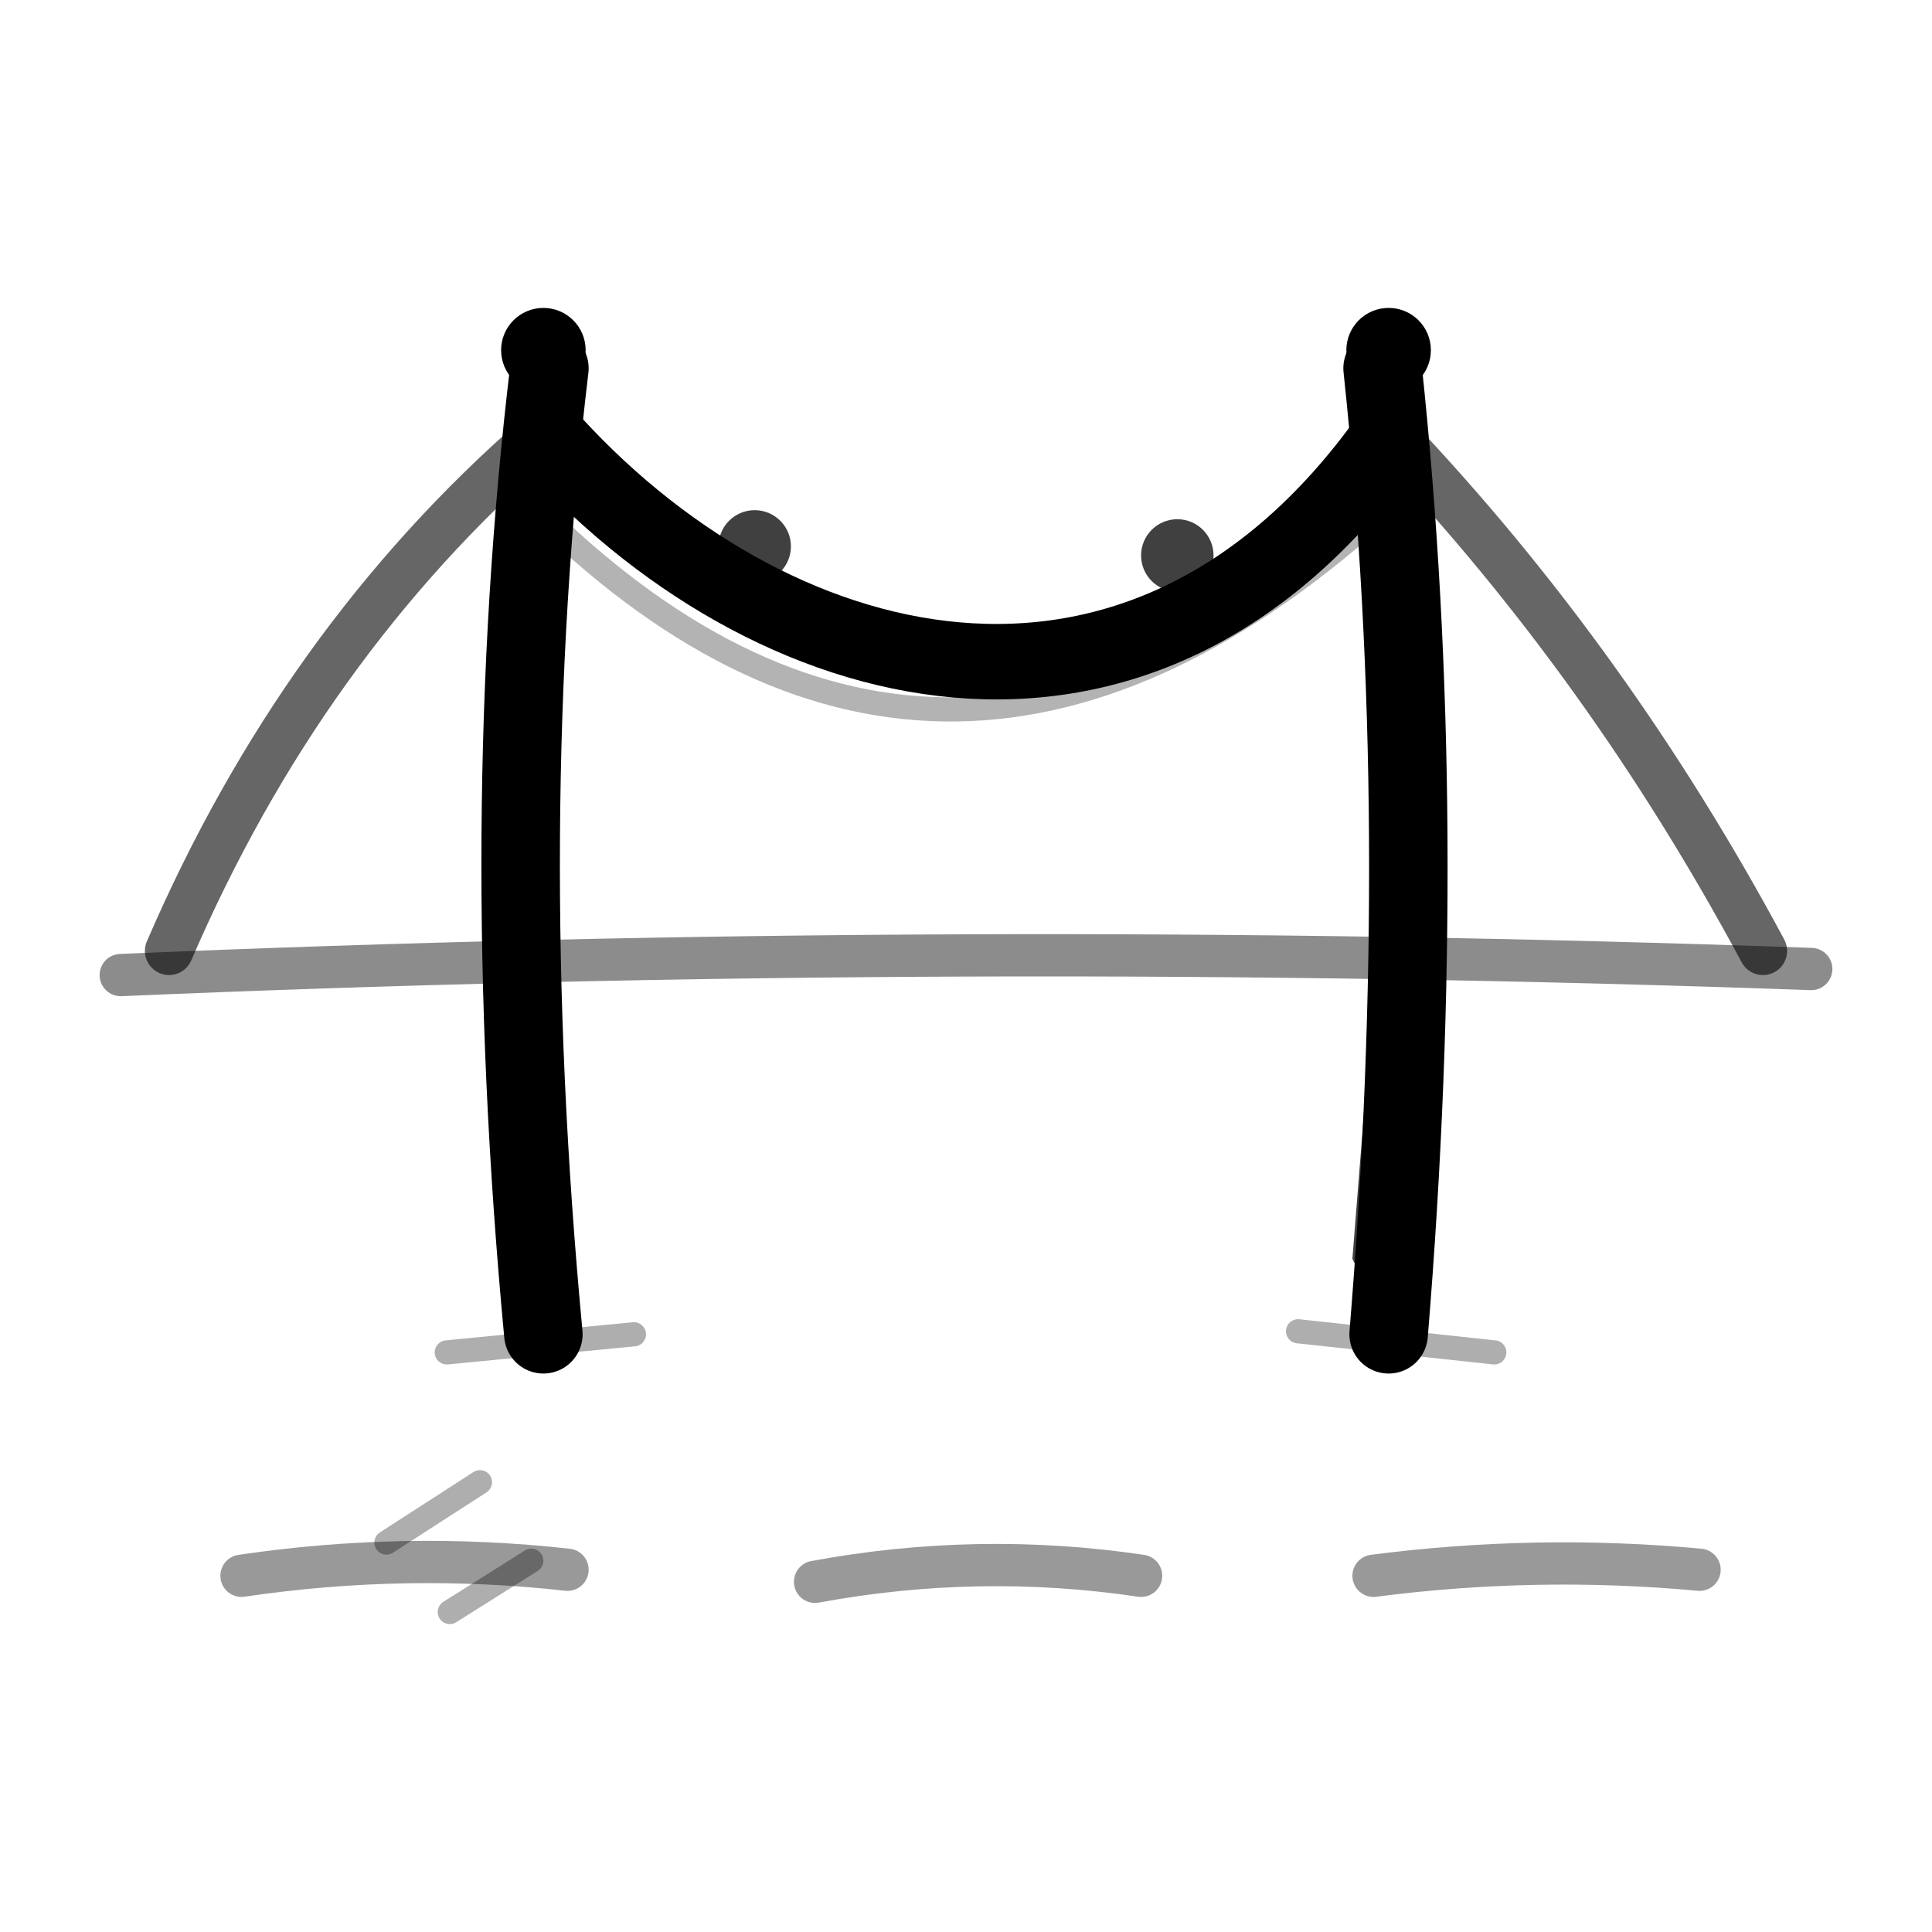
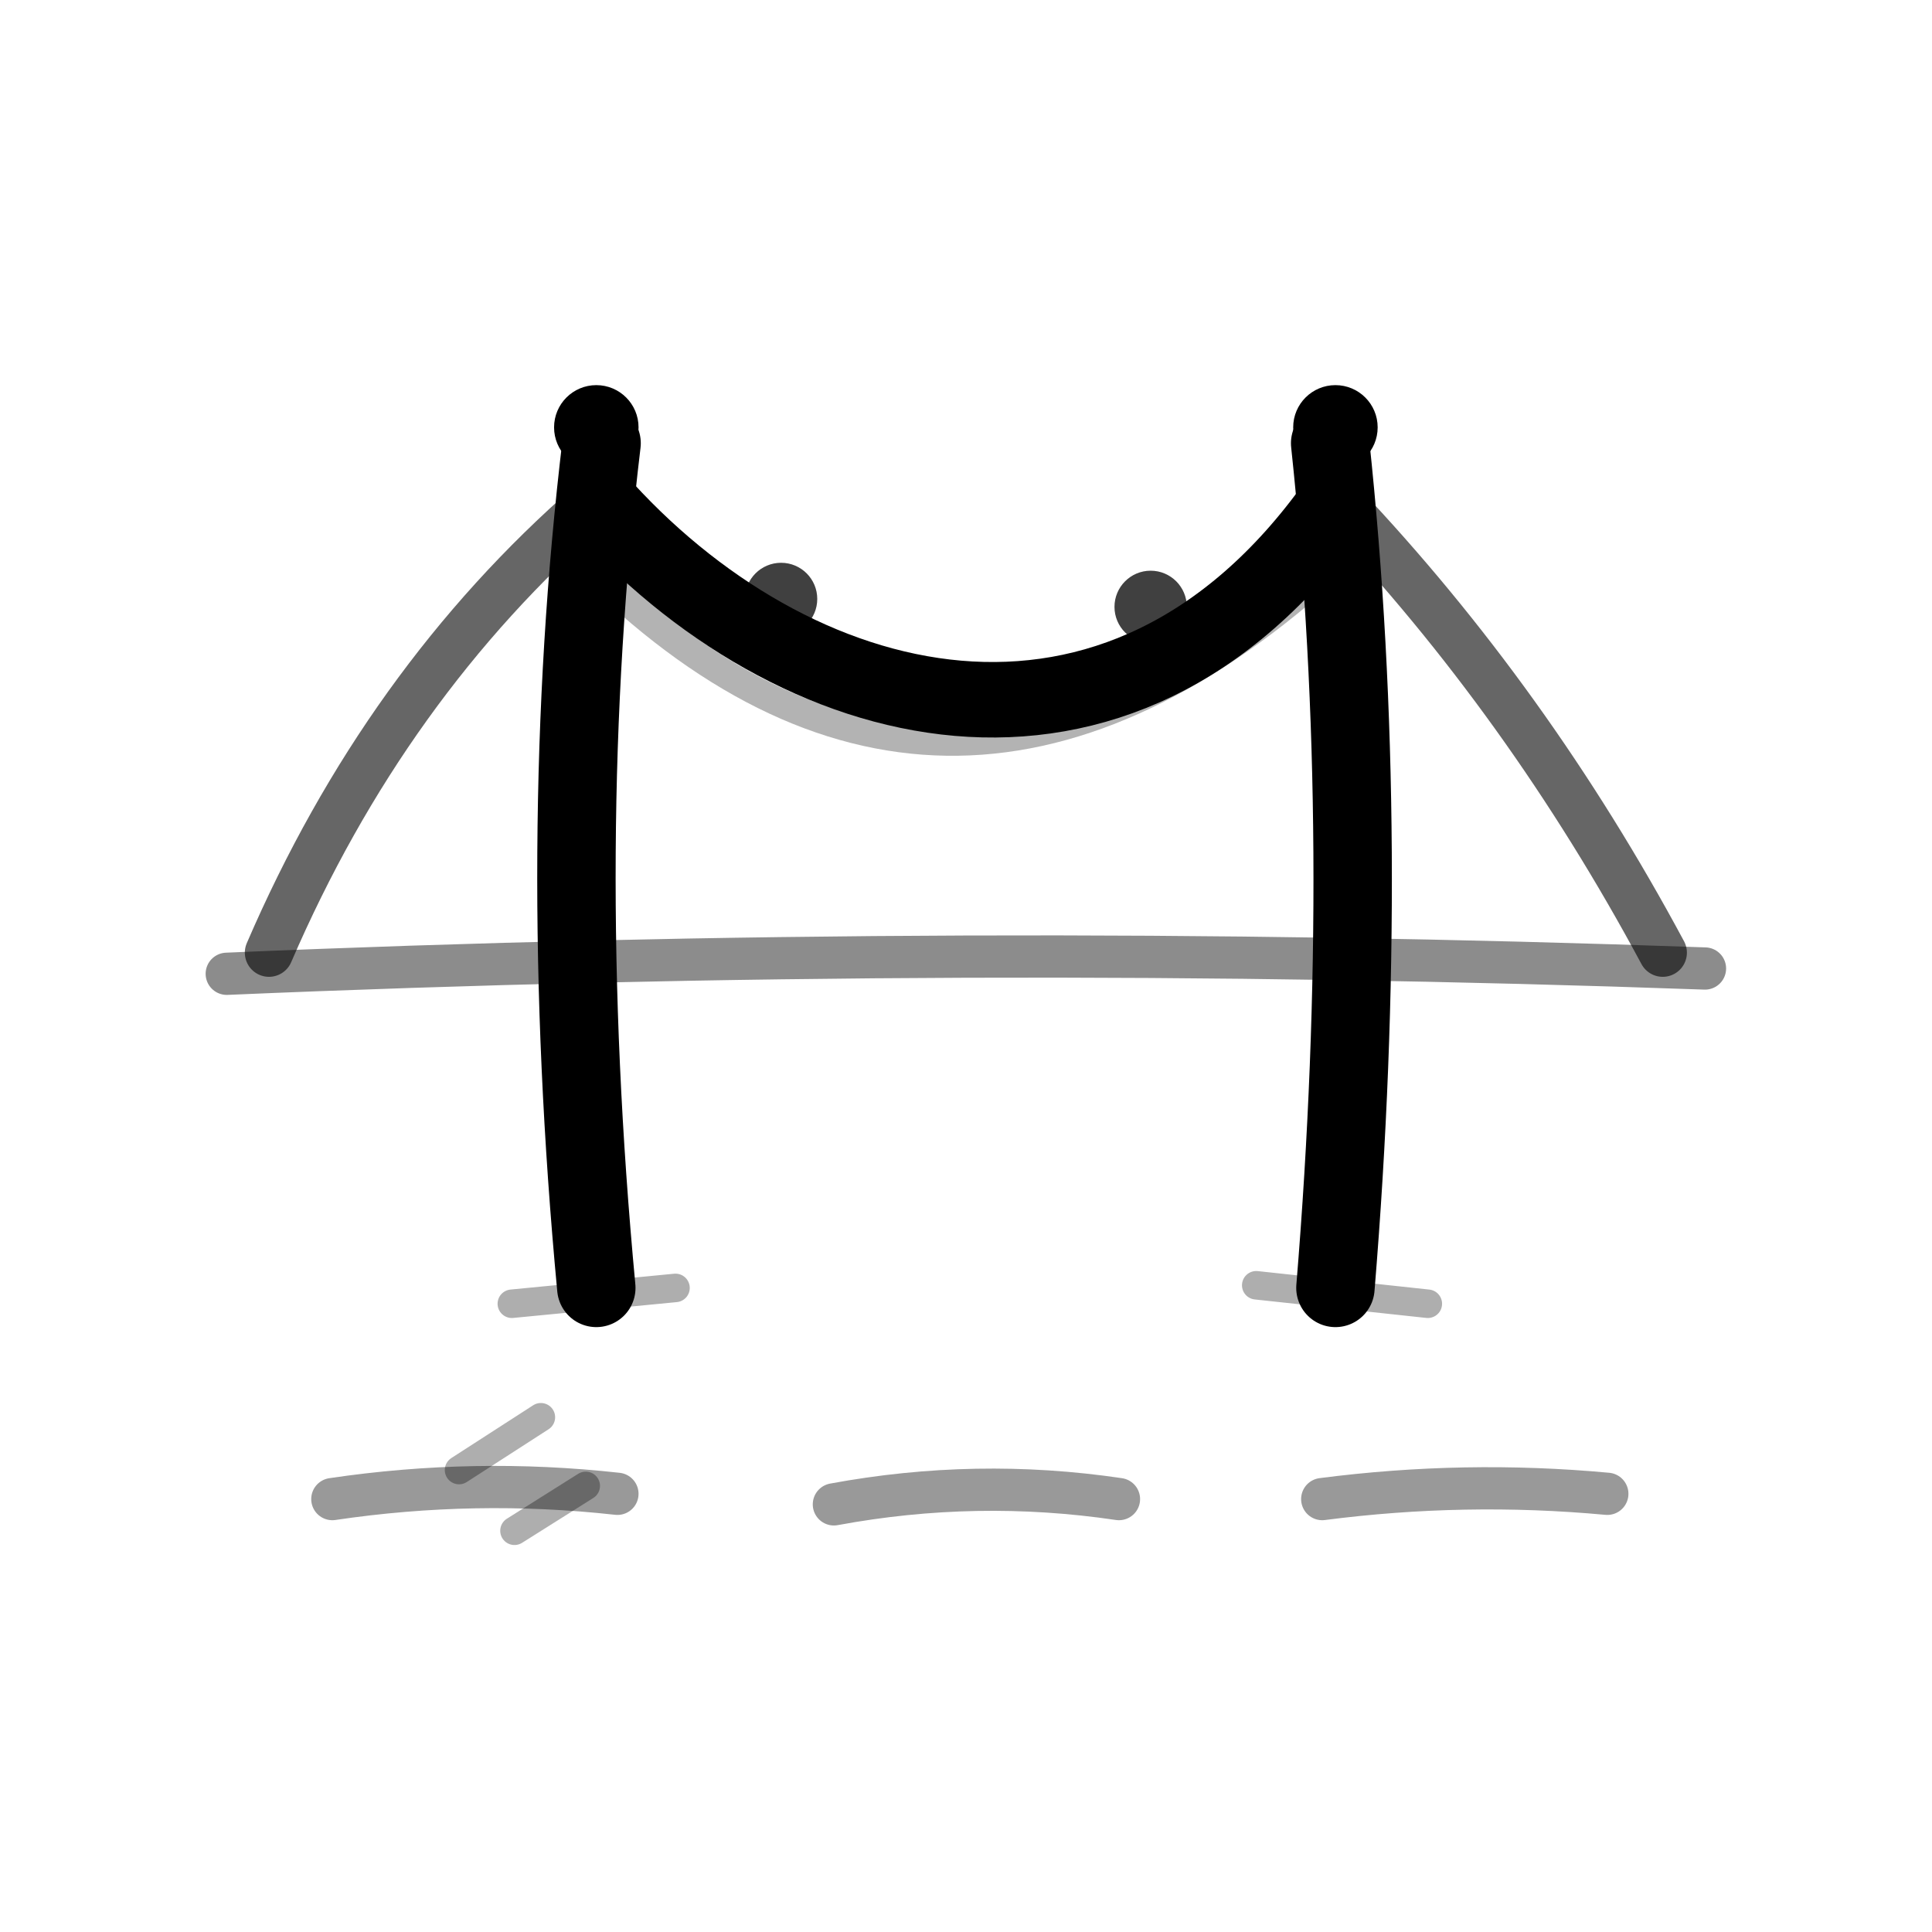
- <svg class="a-wire" viewBox="0 0 64 64" fill="none" stroke="currentColor" stroke-width="2.2" stroke-linecap="round" stroke-linejoin="round">
-   <path d="M4 32.3q28-1.2 56-.2" stroke-width="1.4" opacity=".45" pathLength="100" />
-   <path d="M18 44.2q-1.6-17 .2-32" stroke-width="2.6" pathLength="100" />
-   <path d="M46 44.2q1.4-17-.2-32" stroke-width="2.6" pathLength="100" />
-   <path class="sway" d="M18 14.3c7.4 8.4 19.8 11.7 28 .2" stroke-width="2.5" pathLength="100" />
-   <path d="M18 17.1q13.4 13 28-.4" stroke-width=".8" opacity=".3" pathLength="100" />
-   <path d="M17.8 14.5Q10 21.3 5.6 31.5" stroke-width="1.6" opacity=".6" pathLength="100" />
-   <path d="M46.2 14.5Q53.3 22 58.4 31.5" stroke-width="1.6" opacity=".6" pathLength="100" />
-   <circle cx="18" cy="11.6" r="1.4" fill="currentColor" stroke="none" />
-   <circle cx="46" cy="11.6" r="1.4" fill="currentColor" stroke="none" />
-   <path d="M8 52.2q5.4-.8 10.8-.2" stroke-width="1.4" opacity=".4" pathLength="100" />
-   <path d="M27 52.4q5.4-1 10.8-.2" stroke-width="1.4" opacity=".4" pathLength="100" />
-   <path d="M45.5 52.2q5.4-.7 10.8-.2" stroke-width="1.4" opacity=".4" pathLength="100" />
-   <circle cx="25" cy="18.1" r="1.2" fill="currentColor" stroke="none" opacity=".75" />
-   <circle cx="39" cy="18.4" r="1.2" fill="currentColor" stroke="none" opacity=".75" />
+ <svg class="a-wire" viewBox="-4.59 -4.59 73.19 73.19" fill="none" stroke="currentColor" stroke-width="2.52" stroke-linecap="round" stroke-linejoin="round">
+   <path d="M4 32.3q28-1.2 56-.2" stroke-width="1.60" opacity=".45" pathLength="100" />
+   <path d="M18 44.2q-1.6-17 .2-32" stroke-width="2.97" pathLength="100" />
+   <path d="M46 44.2q1.4-17-.2-32" stroke-width="2.97" pathLength="100" />
+   <path class="sway" d="M18 14.3c7.4 8.4 19.8 11.7 28 .2" stroke-width="2.86" pathLength="100" />
+   <path d="M18 17.1q13.4 13 28-.4" stroke-width="1.08" opacity=".3" pathLength="100" />
+   <path d="M17.8 14.5Q10 21.3 5.6 31.5" stroke-width="1.83" opacity=".6" pathLength="100" />
+   <path d="M46.2 14.5Q53.3 22 58.4 31.5" stroke-width="1.83" opacity=".6" pathLength="100" />
+   <circle cx="18" cy="11.6" r="1.60" fill="currentColor" stroke="none" />
+   <circle cx="46" cy="11.6" r="1.60" fill="currentColor" stroke="none" />
+   <path d="M8 52.2q5.4-.8 10.8-.2" stroke-width="1.60" opacity=".4" pathLength="100" />
+   <path d="M27 52.4q5.4-1 10.8-.2" stroke-width="1.60" opacity=".4" pathLength="100" />
+   <path d="M45.5 52.2q5.4-.7 10.8-.2" stroke-width="1.60" opacity=".4" pathLength="100" />
+   <circle cx="25" cy="18.1" r="1.37" fill="currentColor" stroke="none" opacity=".75" />
+   <circle cx="39" cy="18.4" r="1.37" fill="currentColor" stroke="none" opacity=".75" />
  <path d="M16.8 20.5q-.5 13.1 1.2 23.7l1.1-1.6q-1.1-12.2-2.3-22.1ZM46.6 19q1.3 15-.6 25.2l-1.2-2.5Z" fill="currentColor" stroke="none" opacity=".75" />
-   <path d="m14.8 44.8 6.2-.6m22-.1 6.5.7M12.8 51.1l3.1-2m-1 4.3 2.7-1.7" stroke-width=".8" opacity=".32" pathLength="100" />
+   <path d="m14.8 44.8 6.2-.6m22-.1 6.5.7M12.8 51.1l3.1-2m-1 4.3 2.7-1.7" stroke-width="1.08" opacity=".32" pathLength="100" />
</svg>
